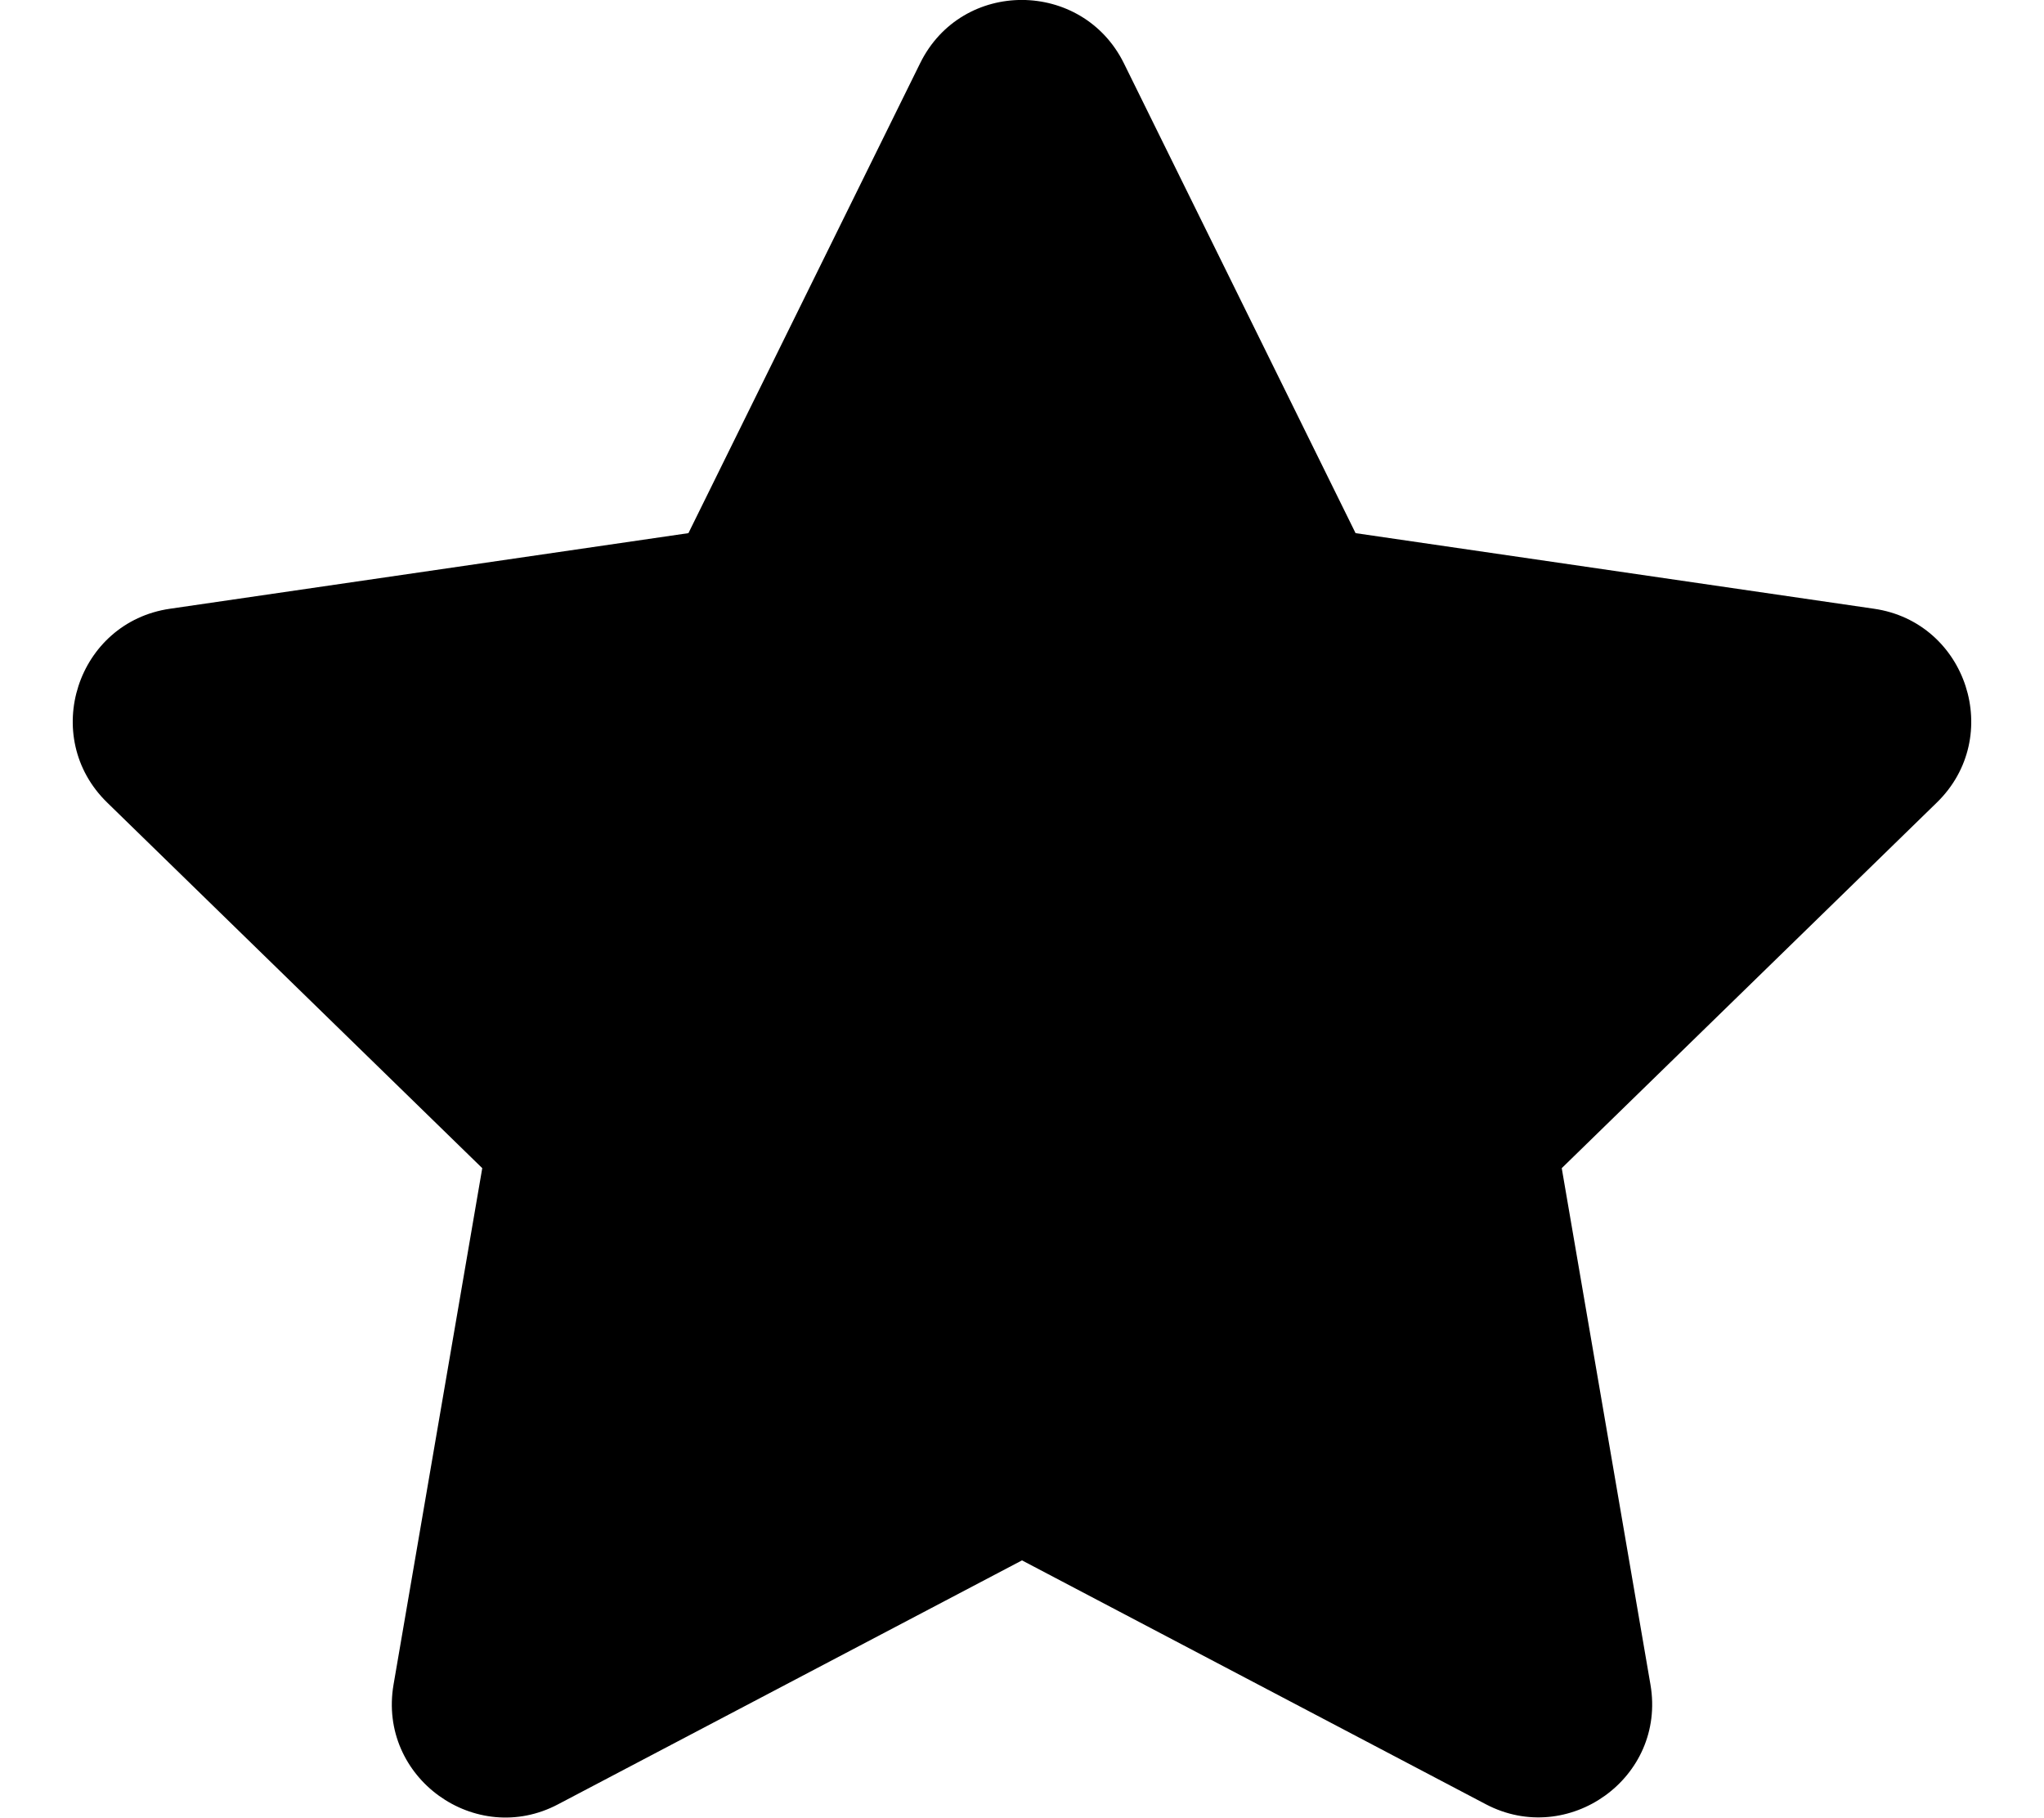
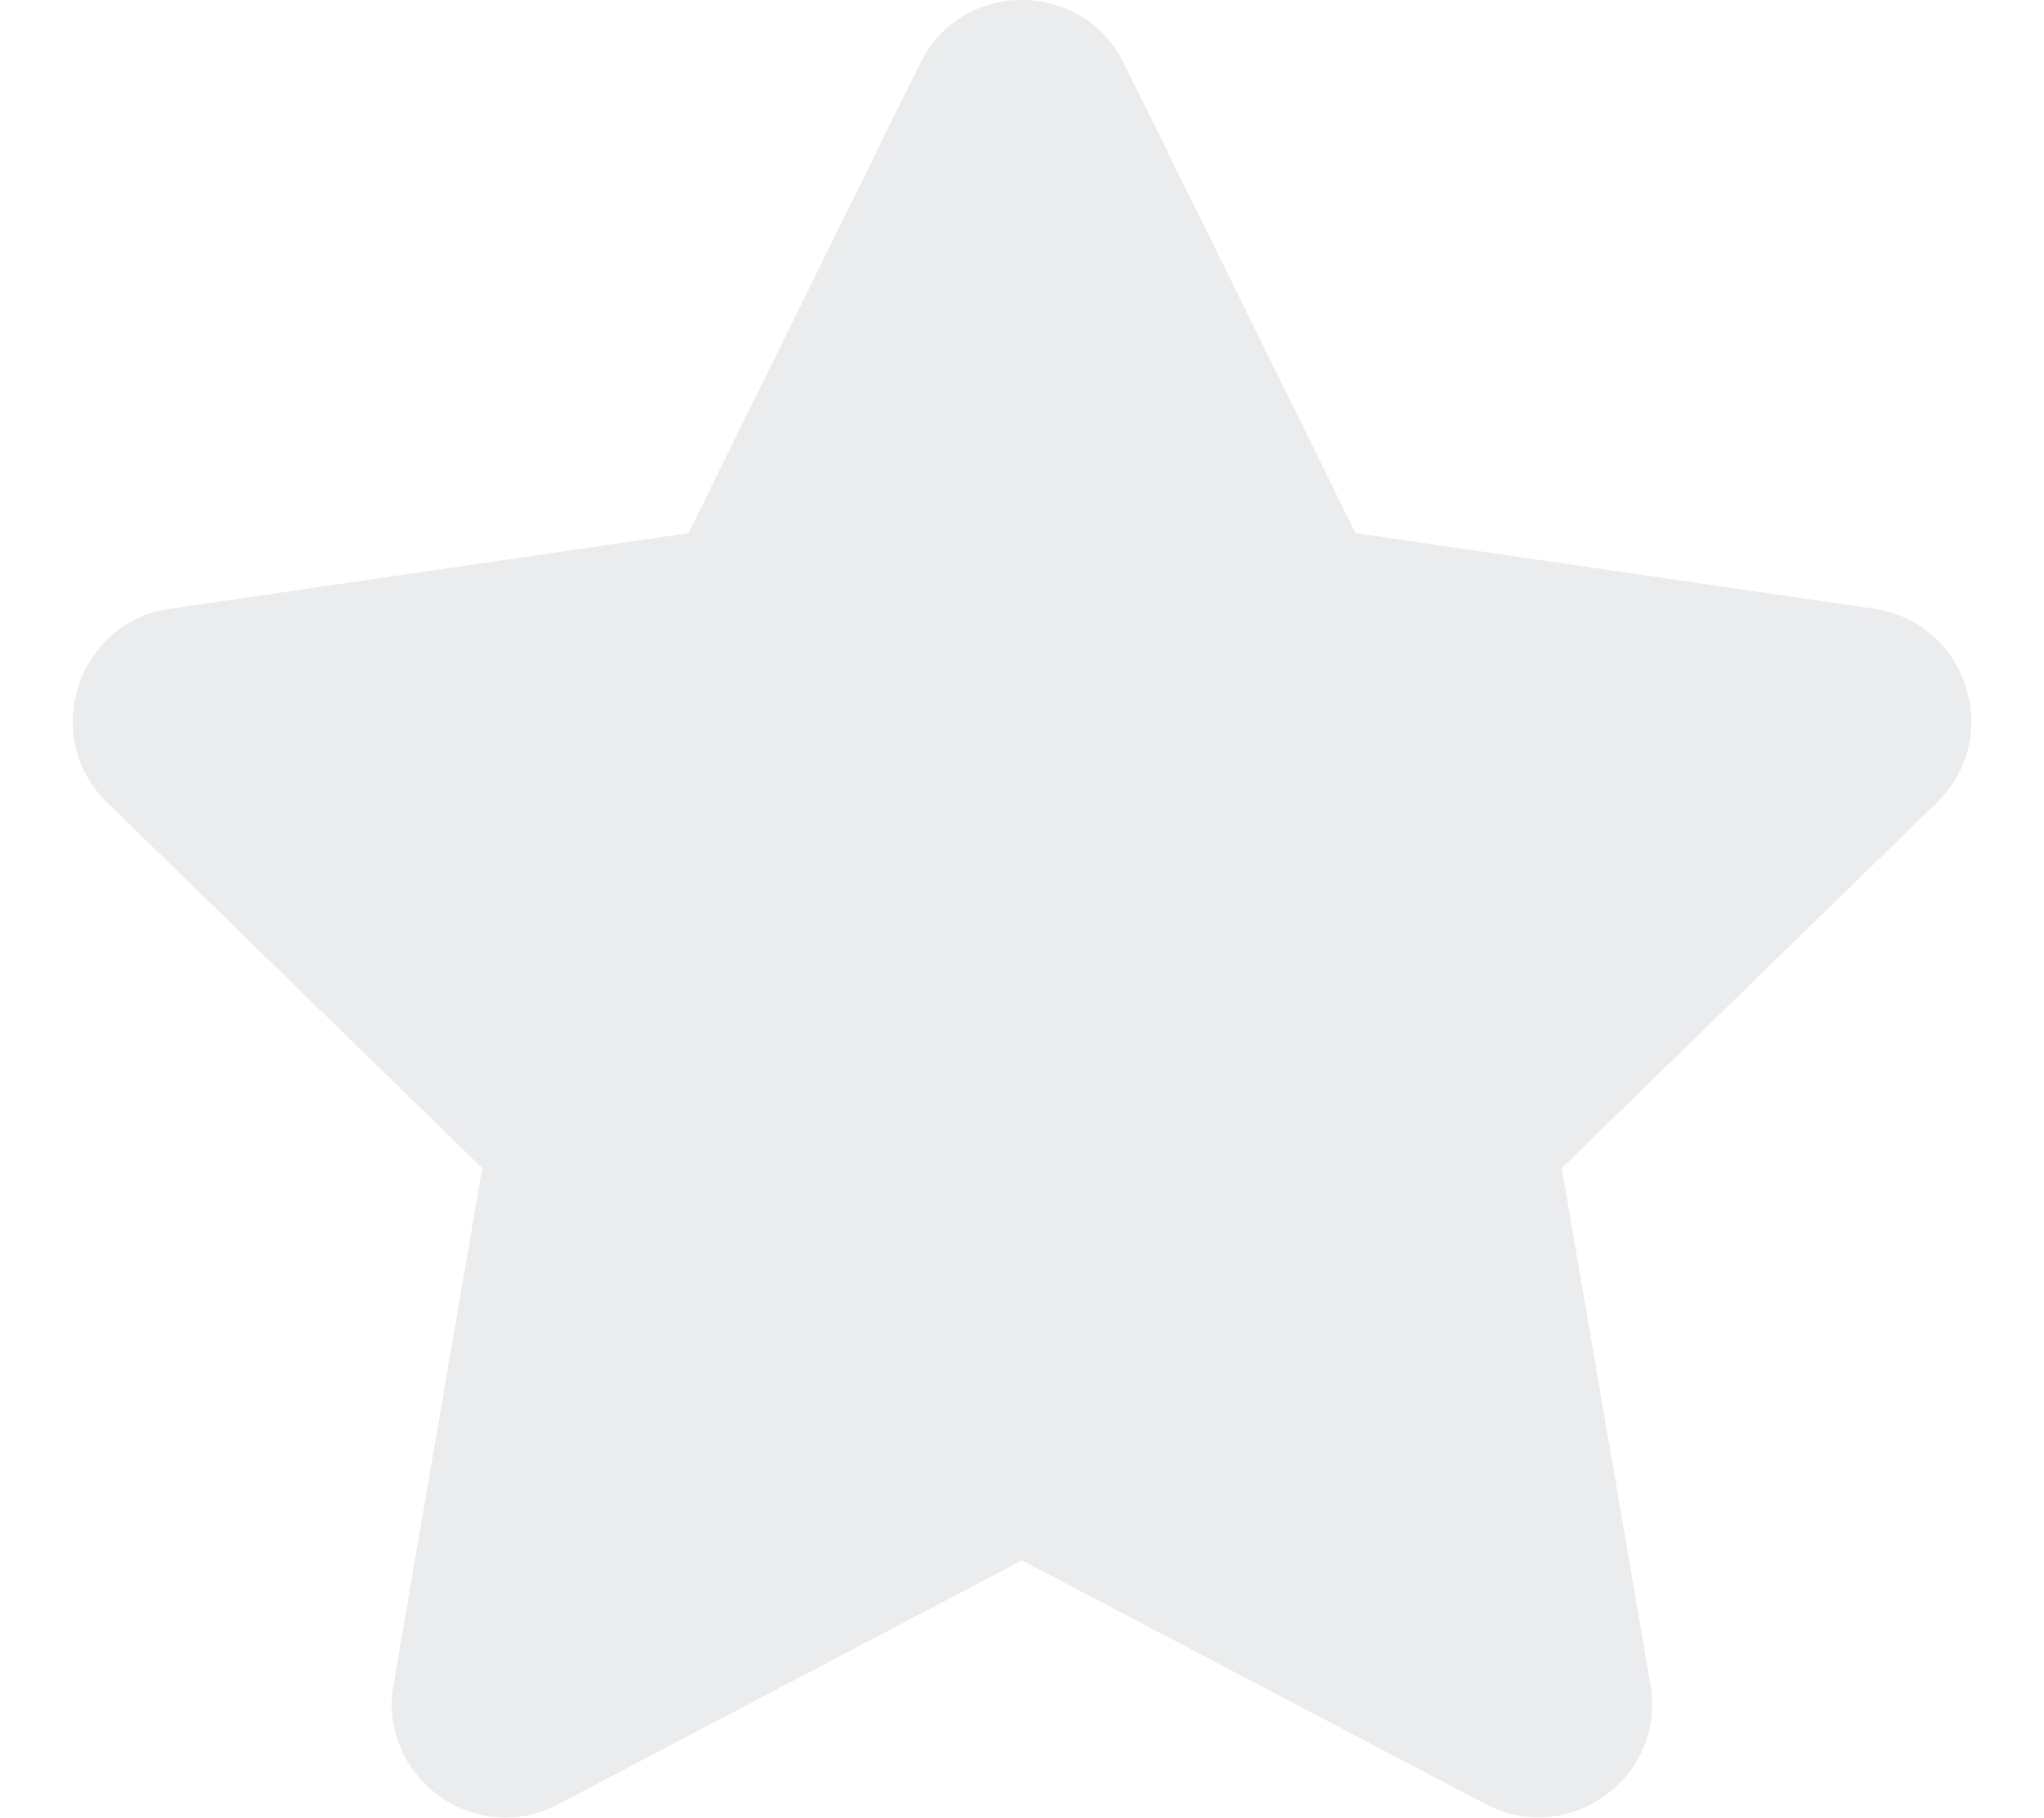
<svg xmlns="http://www.w3.org/2000/svg" aria-hidden="true" focusable="false" data-prefix="fas" data-icon="star" class="svg-inline--fa fa-star fa-w-18" role="img" viewBox="0 0 576 512">
-   <path fill="currentColor" d="M259.3 17.8L194 150.2 47.9 171.5c-26.2 3.8-36.7 36.1-17.7 54.6l105.7 103-25 145.5c-4.5 26.3 23.2 46 46.4 33.7L288 439.6l130.7 68.7c23.2 12.2 50.9-7.4 46.4-33.7l-25-145.5 105.7-103c19-18.5 8.5-50.8-17.7-54.6L382 150.2 316.7 17.8c-11.7-23.6-45.6-23.9-57.4 0z" />
+   <path fill="#EBECEE" d="M259.3 17.8L194 150.2 47.9 171.5c-26.2 3.8-36.7 36.1-17.7 54.6l105.7 103-25 145.5c-4.5 26.3 23.2 46 46.4 33.7L288 439.6l130.7 68.7c23.2 12.2 50.9-7.4 46.4-33.7l-25-145.5 105.7-103c19-18.5 8.5-50.8-17.7-54.6L382 150.2 316.7 17.8c-11.7-23.6-45.6-23.9-57.4 0z" />
</svg>
